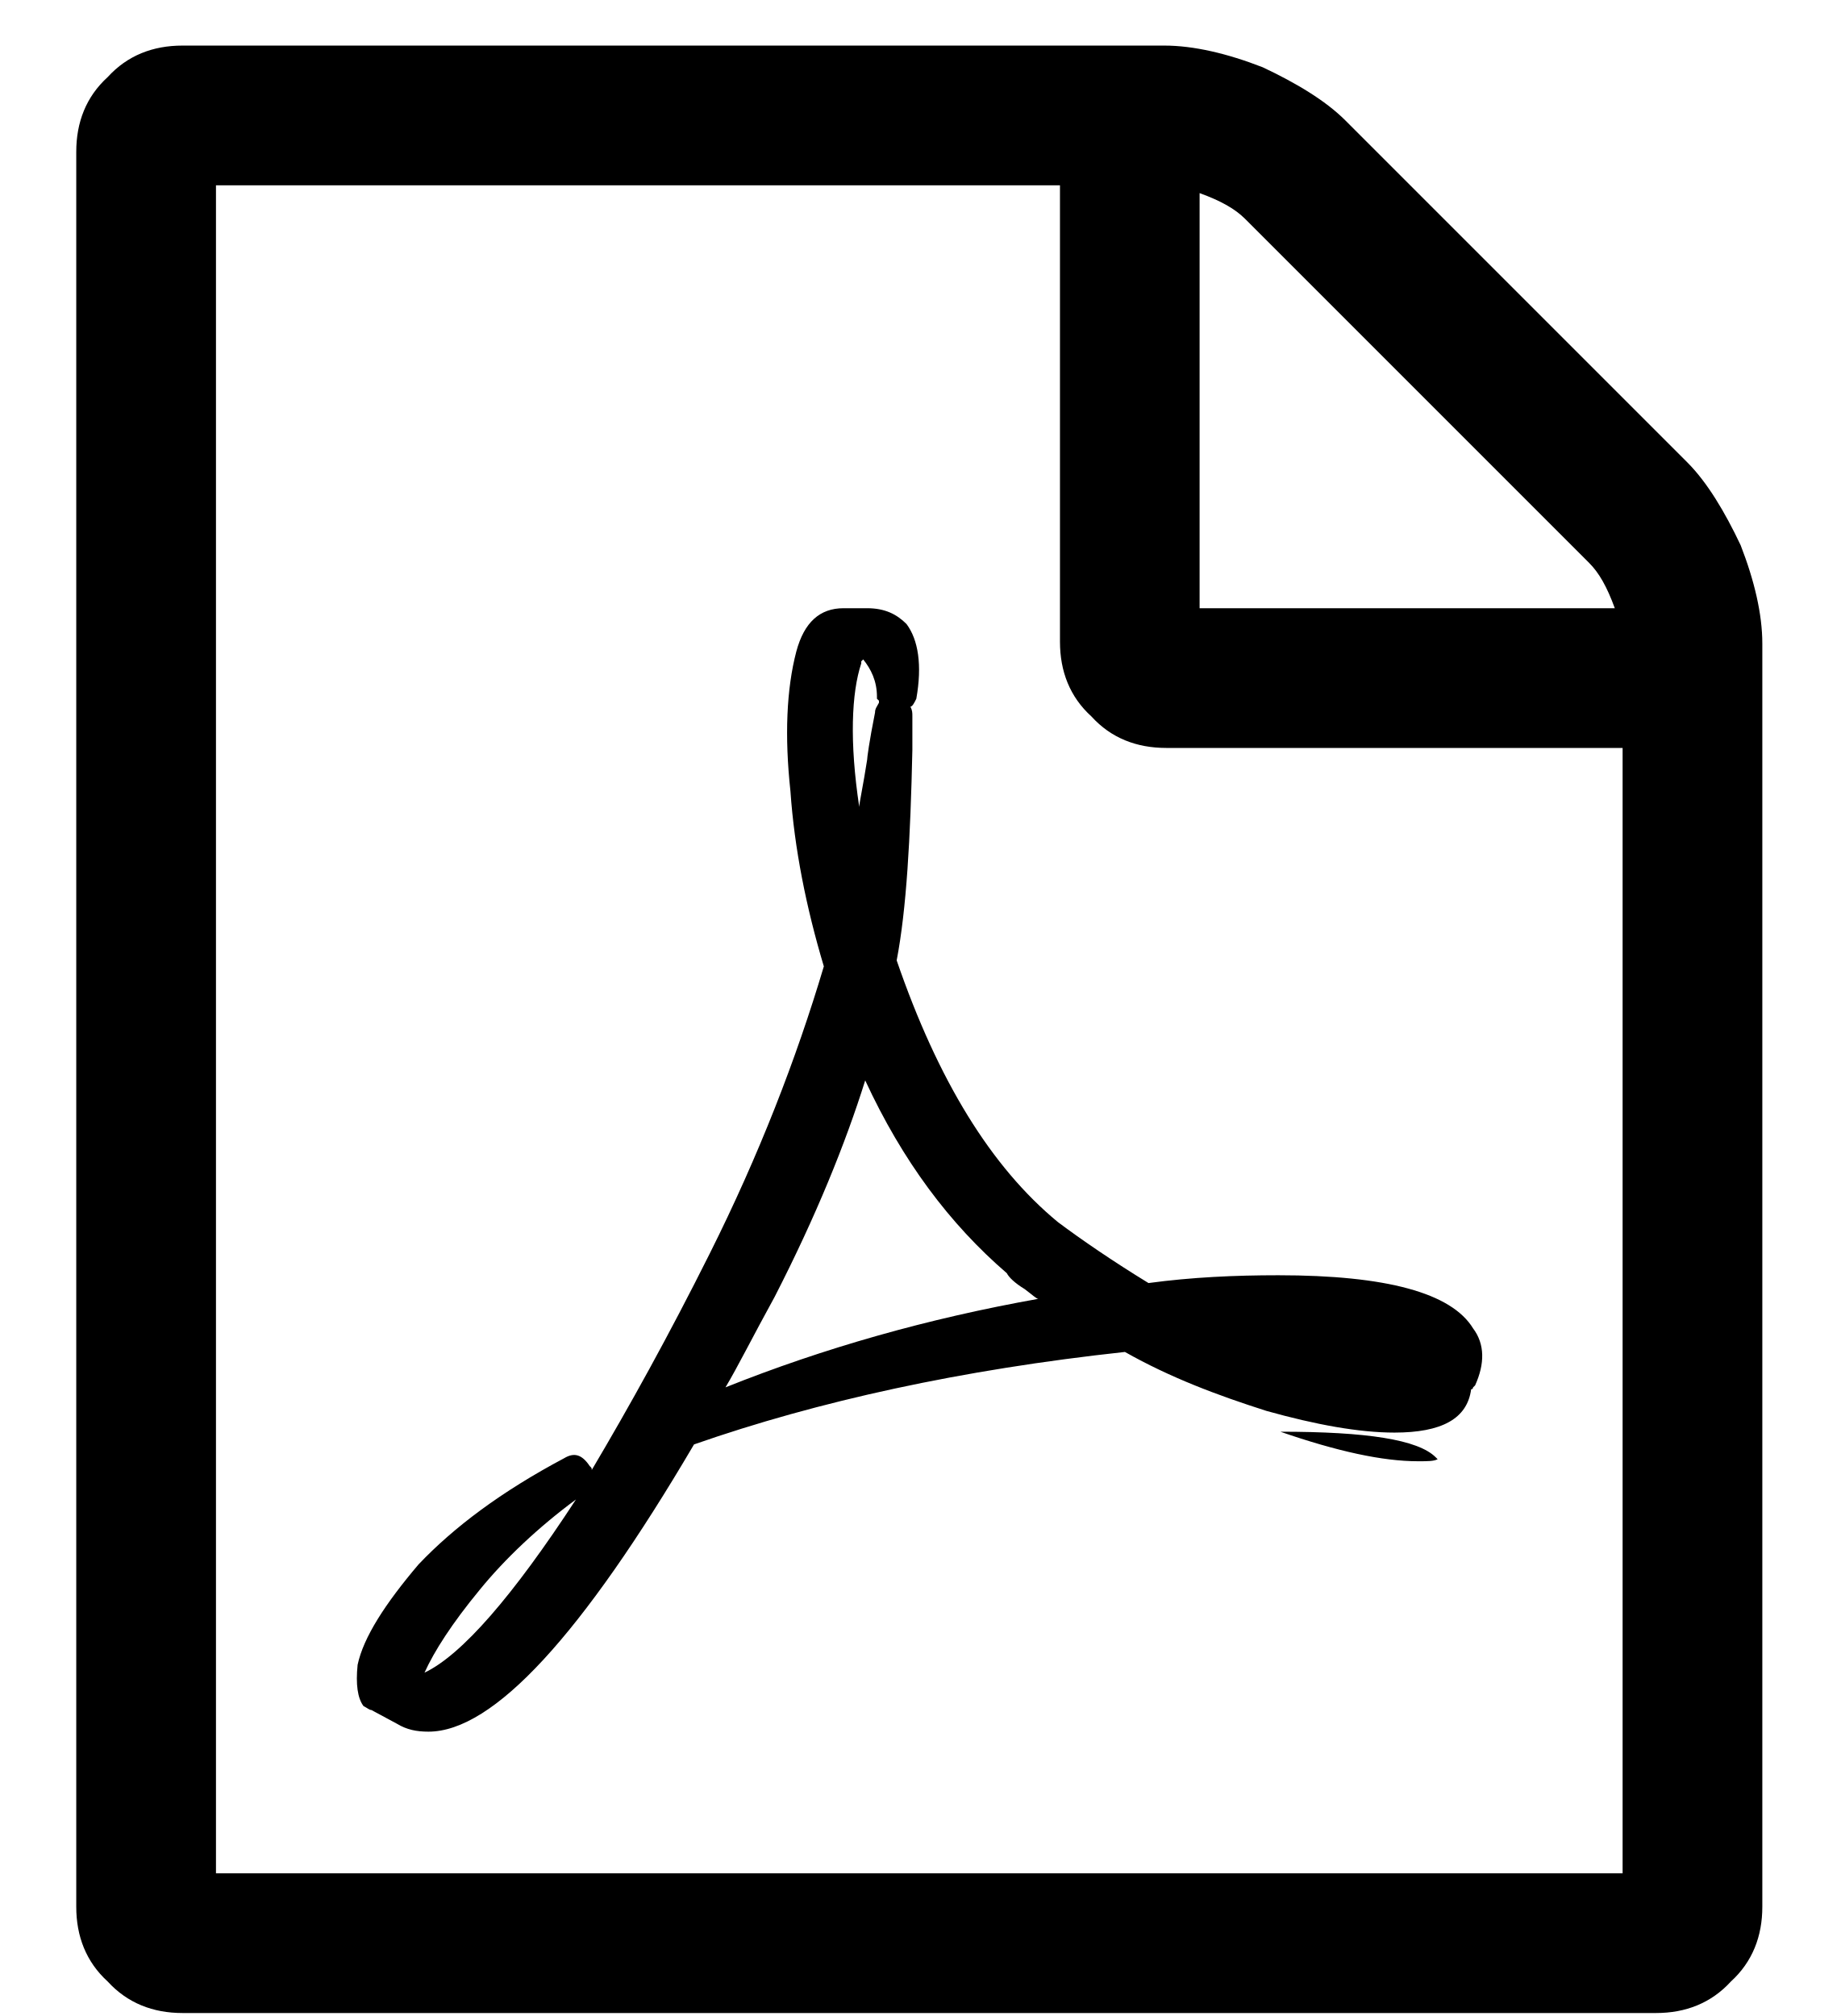
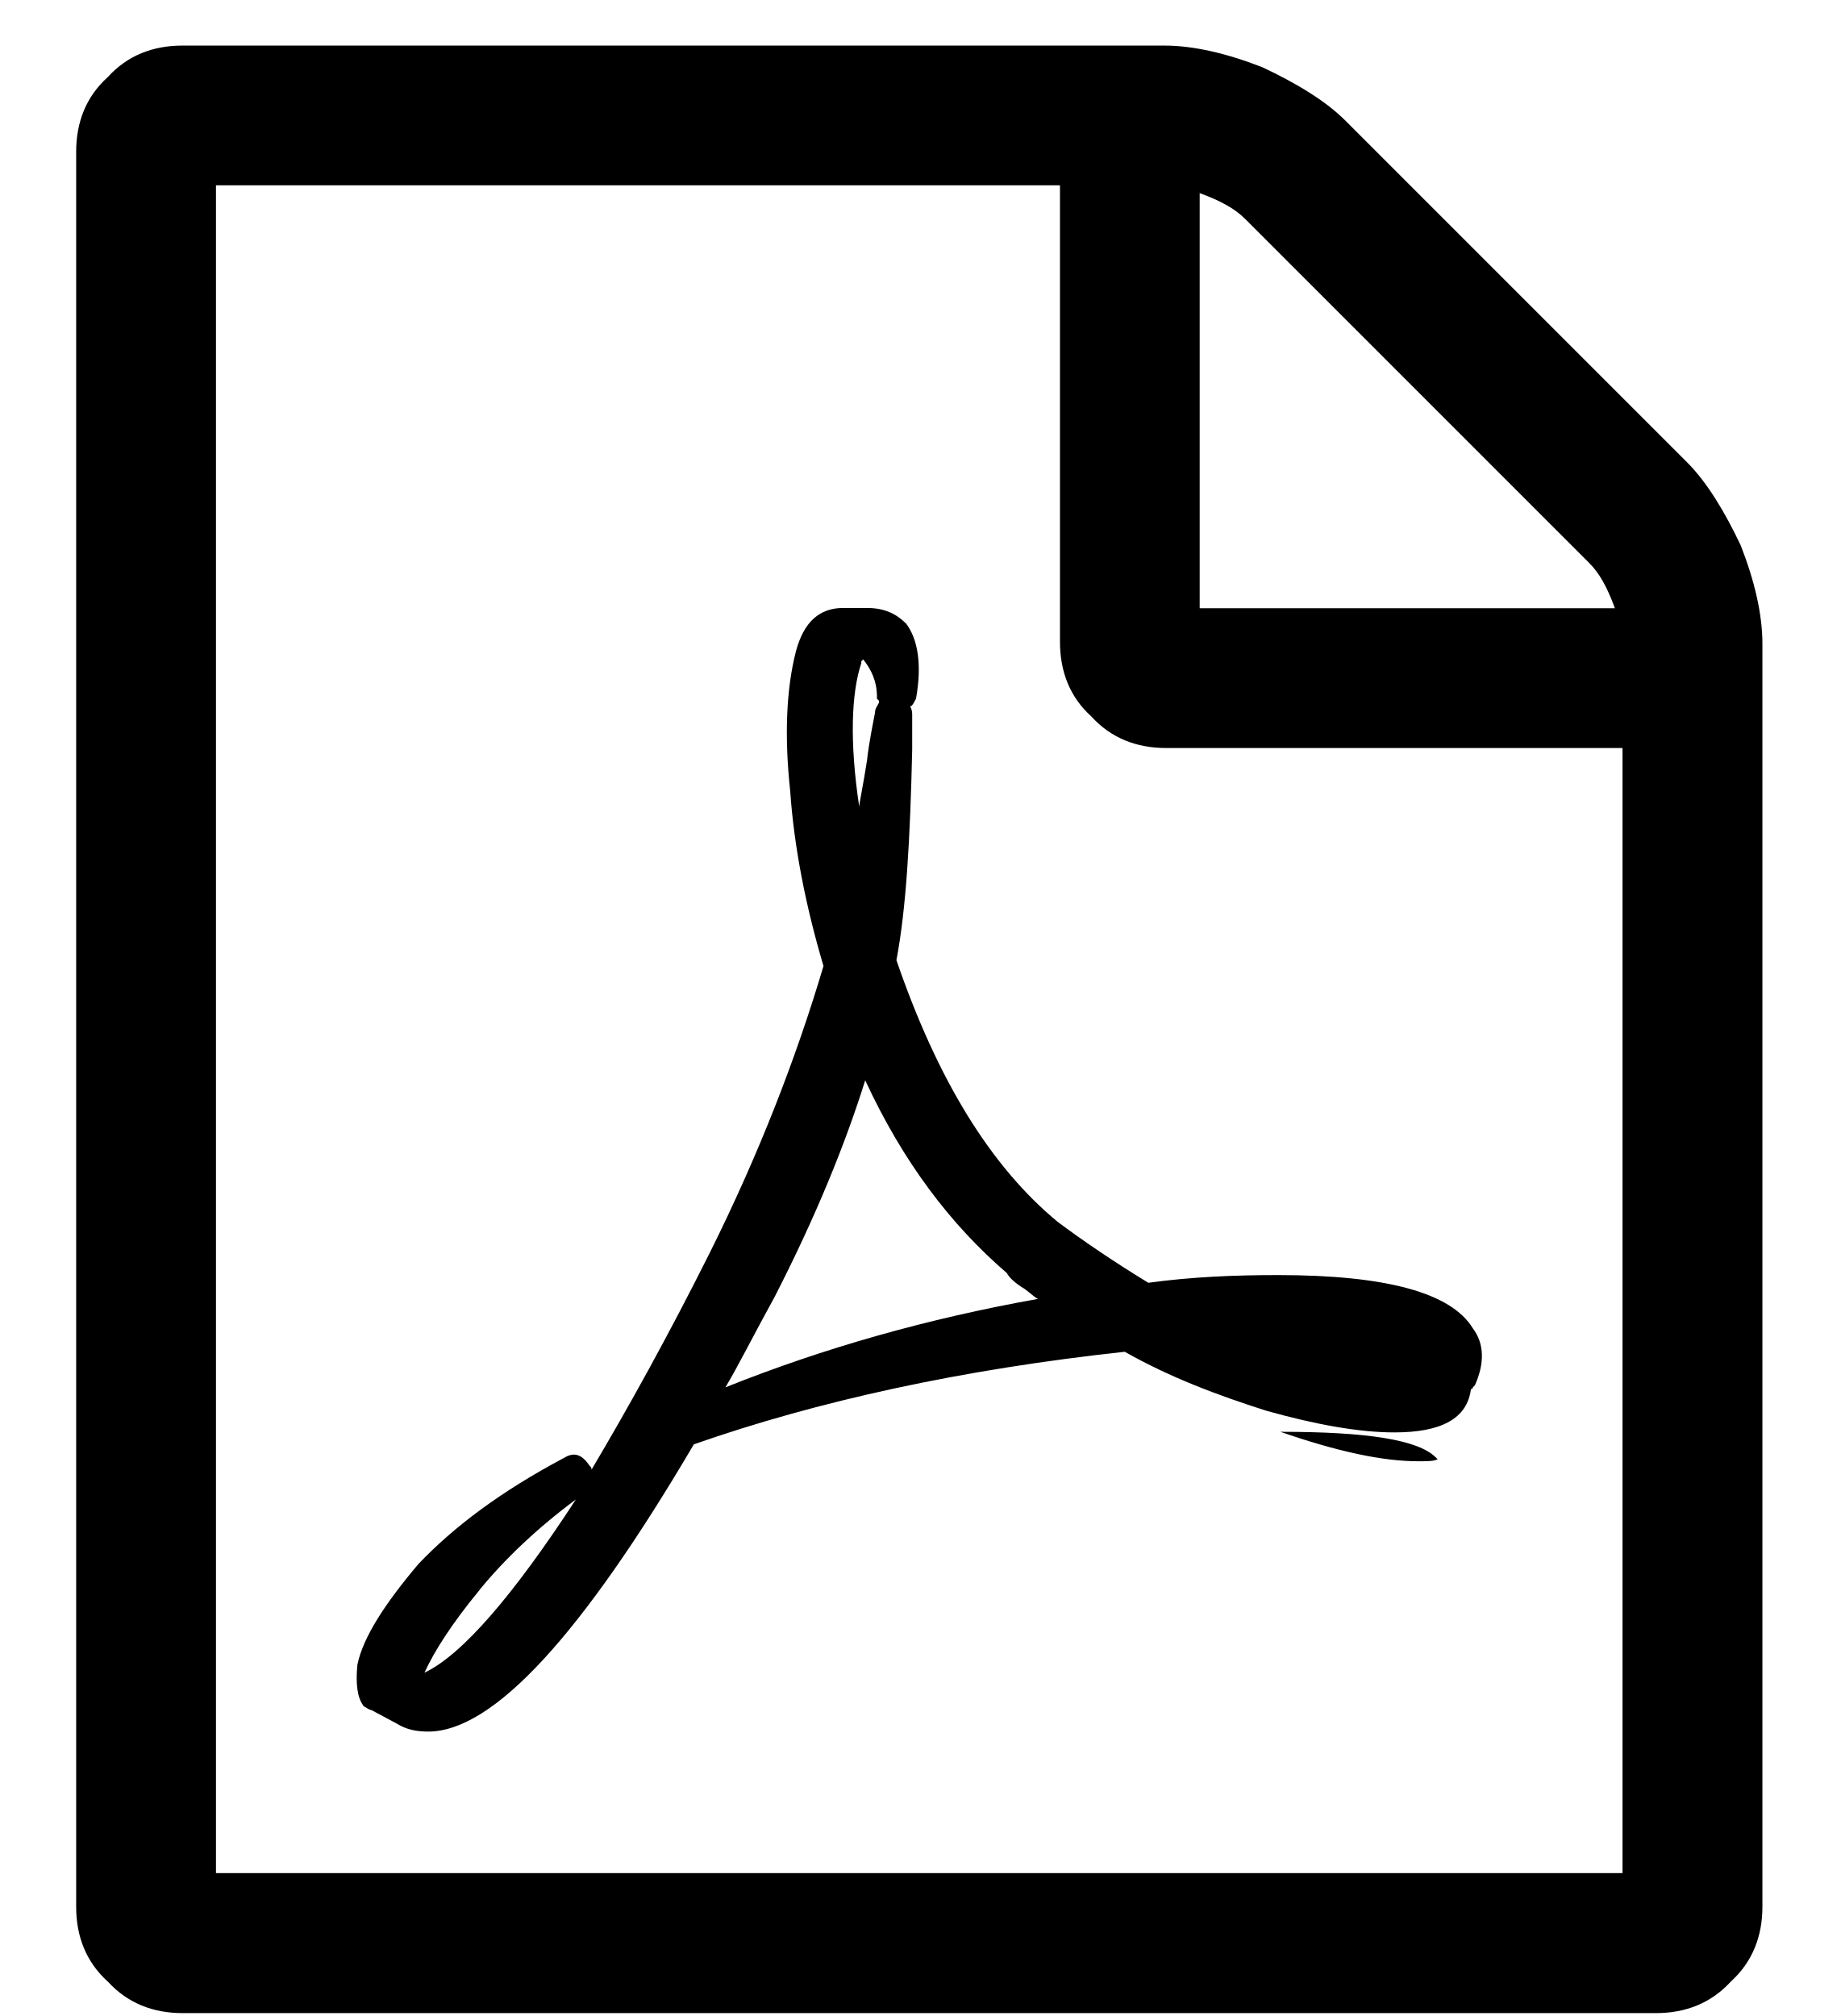
- <svg xmlns="http://www.w3.org/2000/svg" width="21px" height="23px" viewBox="0 0 21 23" version="1.1">
-   <defs />
-   <g id="Page-1" stroke="none" stroke-width="1" fill="none" fill-rule="evenodd">
-     <g id="Desktop" transform="translate(-617, -383)" fill="#000000">
-       <g id="icon-pdf" transform="translate(617, 383)">
-         <path d="M1.229,22.607 C1.454,22.853 1.745,22.966 2.082,22.966 L18.894,22.966 C19.231,22.966 19.522,22.853 19.747,22.607 C19.994,22.382 20.106,22.09 20.106,21.754 L20.106,7.343 C20.106,7.007 20.016,6.625 19.859,6.221 C19.679,5.84 19.477,5.503 19.253,5.278 L15.348,1.373 C15.123,1.148 14.786,0.946 14.405,0.767 C14.001,0.61 13.619,0.52 13.282,0.52 L2.082,0.52 C1.745,0.52 1.454,0.632 1.229,0.879 C0.982,1.104 0.87,1.395 0.87,1.732 L0.87,21.754 C0.87,22.09 0.982,22.382 1.229,22.607 L1.229,22.607 Z M2.464,2.114 L12.093,2.114 L12.093,7.321 C12.093,7.658 12.205,7.95 12.452,8.174 C12.676,8.421 12.968,8.533 13.305,8.533 L18.512,8.533 L18.512,21.372 L2.464,21.372 L2.464,2.114 L2.464,2.114 Z M4.147,19.464 C4.192,19.487 4.214,19.509 4.237,19.509 L4.529,19.666 C4.641,19.734 4.753,19.756 4.888,19.756 C5.628,19.756 6.638,18.656 7.918,16.479 C9.332,15.985 10.971,15.626 12.834,15.424 C13.35,15.716 13.888,15.918 14.45,16.097 C15.011,16.254 15.505,16.344 15.909,16.344 C16.447,16.344 16.739,16.187 16.784,15.85 C16.806,15.85 16.806,15.828 16.806,15.828 L16.829,15.806 C16.941,15.559 16.941,15.334 16.806,15.155 C16.559,14.751 15.819,14.549 14.584,14.549 C14.09,14.549 13.597,14.571 13.103,14.638 C12.699,14.391 12.34,14.145 12.07,13.943 C11.307,13.314 10.701,12.326 10.23,10.957 C10.342,10.374 10.387,9.566 10.409,8.556 L10.409,8.174 C10.409,8.129 10.409,8.107 10.387,8.062 C10.409,8.062 10.432,8.017 10.454,7.972 C10.522,7.59 10.477,7.299 10.342,7.119 C10.23,7.007 10.095,6.939 9.893,6.939 L9.624,6.939 C9.355,6.939 9.175,7.097 9.085,7.433 C8.973,7.86 8.95,8.398 9.018,9.027 C9.063,9.678 9.197,10.351 9.399,11.025 C9.085,12.08 8.659,13.179 8.097,14.302 C7.626,15.244 7.177,16.052 6.751,16.771 C6.751,16.748 6.751,16.748 6.728,16.726 C6.638,16.591 6.549,16.569 6.437,16.636 C5.718,17.018 5.18,17.422 4.775,17.848 C4.394,18.297 4.147,18.679 4.08,18.993 C4.057,19.217 4.08,19.374 4.147,19.464 L4.147,19.464 Z M5.471,18.14 C5.763,17.781 6.145,17.422 6.571,17.107 C5.853,18.207 5.269,18.881 4.843,19.083 C4.955,18.836 5.157,18.521 5.471,18.14 L5.471,18.14 Z M8.838,14.795 C9.31,13.875 9.646,13.045 9.871,12.326 C10.297,13.247 10.836,13.965 11.487,14.526 C11.509,14.571 11.577,14.638 11.689,14.706 C11.779,14.773 11.824,14.818 11.846,14.818 C10.589,15.042 9.399,15.379 8.277,15.828 C8.412,15.603 8.591,15.244 8.838,14.795 L8.838,14.795 Z M9.826,7.568 L9.826,7.545 L9.848,7.523 C9.938,7.635 10.005,7.77 10.005,7.95 L10.005,7.972 L10.028,7.994 L10.028,8.017 C10.005,8.062 9.983,8.084 9.983,8.129 C9.916,8.466 9.893,8.645 9.893,8.668 C9.848,8.96 9.803,9.162 9.803,9.206 C9.691,8.466 9.714,7.905 9.826,7.568 L9.826,7.568 Z M13.686,2.203 C13.933,2.293 14.09,2.383 14.203,2.495 L18.131,6.423 C18.243,6.535 18.333,6.693 18.423,6.939 L13.686,6.939 L13.686,2.203 L13.686,2.203 Z M16.38,16.626 L16.402,16.648 C16.357,16.671 16.29,16.671 16.178,16.671 C15.774,16.671 15.258,16.559 14.607,16.334 C15.594,16.334 16.178,16.424 16.38,16.626 L16.38,16.626 Z" id="Fill-225" />
-       </g>
-     </g>
-   </g>
+ <svg xmlns="http://www.w3.org/2000/svg" width="21" height="23" viewBox="0 0 21 23">
+   <path d="M1.23 22.607c.224.246.515.36.852.36h16.812c.337 0 .628-.114.853-.36.247-.225.36-.517.36-.853V7.344c0-.337-.09-.72-.248-1.123-.18-.38-.383-.717-.607-.942l-3.905-3.905c-.225-.225-.562-.427-.943-.606C14 .61 13.62.52 13.282.52h-11.2c-.337 0-.628.112-.853.36-.248.224-.36.515-.36.852v20.022c0 .336.112.628.36.853zM2.463 2.114h9.63V7.32c0 .338.11.63.358.854.224.247.516.36.853.36h5.207V21.37H2.464V2.114zm1.683 17.35c.045.023.067.045.09.045l.292.156c.11.068.223.09.358.09.74 0 1.75-1.1 3.03-3.277 1.414-.495 3.053-.854 4.916-1.056.516.292 1.054.494 1.616.673.56.157 1.055.247 1.46.247.537 0 .83-.157.874-.494.022 0 .022-.022.022-.022l.023-.022c.11-.247.11-.472-.024-.65-.247-.405-.987-.607-2.222-.607-.494 0-.987.02-1.48.088-.405-.247-.764-.493-1.034-.695-.763-.63-1.37-1.617-1.84-2.986.112-.583.157-1.39.18-2.4v-.383c0-.045 0-.067-.023-.112.022 0 .045-.045.067-.09.068-.382.023-.673-.112-.853-.112-.113-.247-.18-.45-.18h-.268c-.27 0-.45.157-.54.493-.11.427-.134.965-.066 1.594.045.65.18 1.324.38 1.998-.313 1.055-.74 2.154-1.3 3.277-.472.942-.92 1.75-1.347 2.47 0-.024 0-.024-.022-.046-.09-.135-.18-.157-.29-.09-.72.382-1.258.786-1.663 1.212-.38.45-.628.83-.695 1.145-.023.224 0 .38.067.47zM5.47 18.14c.293-.36.675-.718 1.1-1.033-.717 1.1-1.3 1.774-1.727 1.976.112-.247.314-.562.628-.943zm3.368-3.345c.472-.92.808-1.75 1.033-2.47.427.922.966 1.64 1.617 2.2.022.046.09.113.202.18.09.068.134.113.156.113-1.257.224-2.447.56-3.57 1.01.136-.225.315-.584.562-1.033zm.988-7.227v-.023l.022-.022c.09.112.157.247.157.427v.022l.023.022v.023c-.023.045-.045.067-.045.112-.067.336-.09.515-.09.538-.045.292-.09.494-.09.538-.112-.74-.09-1.3.023-1.638zm3.86-5.365c.247.09.404.18.517.292l3.928 3.928c.113.112.203.27.293.516h-4.737V2.202zm2.694 14.423l.022.022c-.045.023-.112.023-.224.023-.404 0-.92-.11-1.57-.336.986 0 1.57.09 1.772.292z" fill="#000" fill-rule="evenodd" />
</svg>
